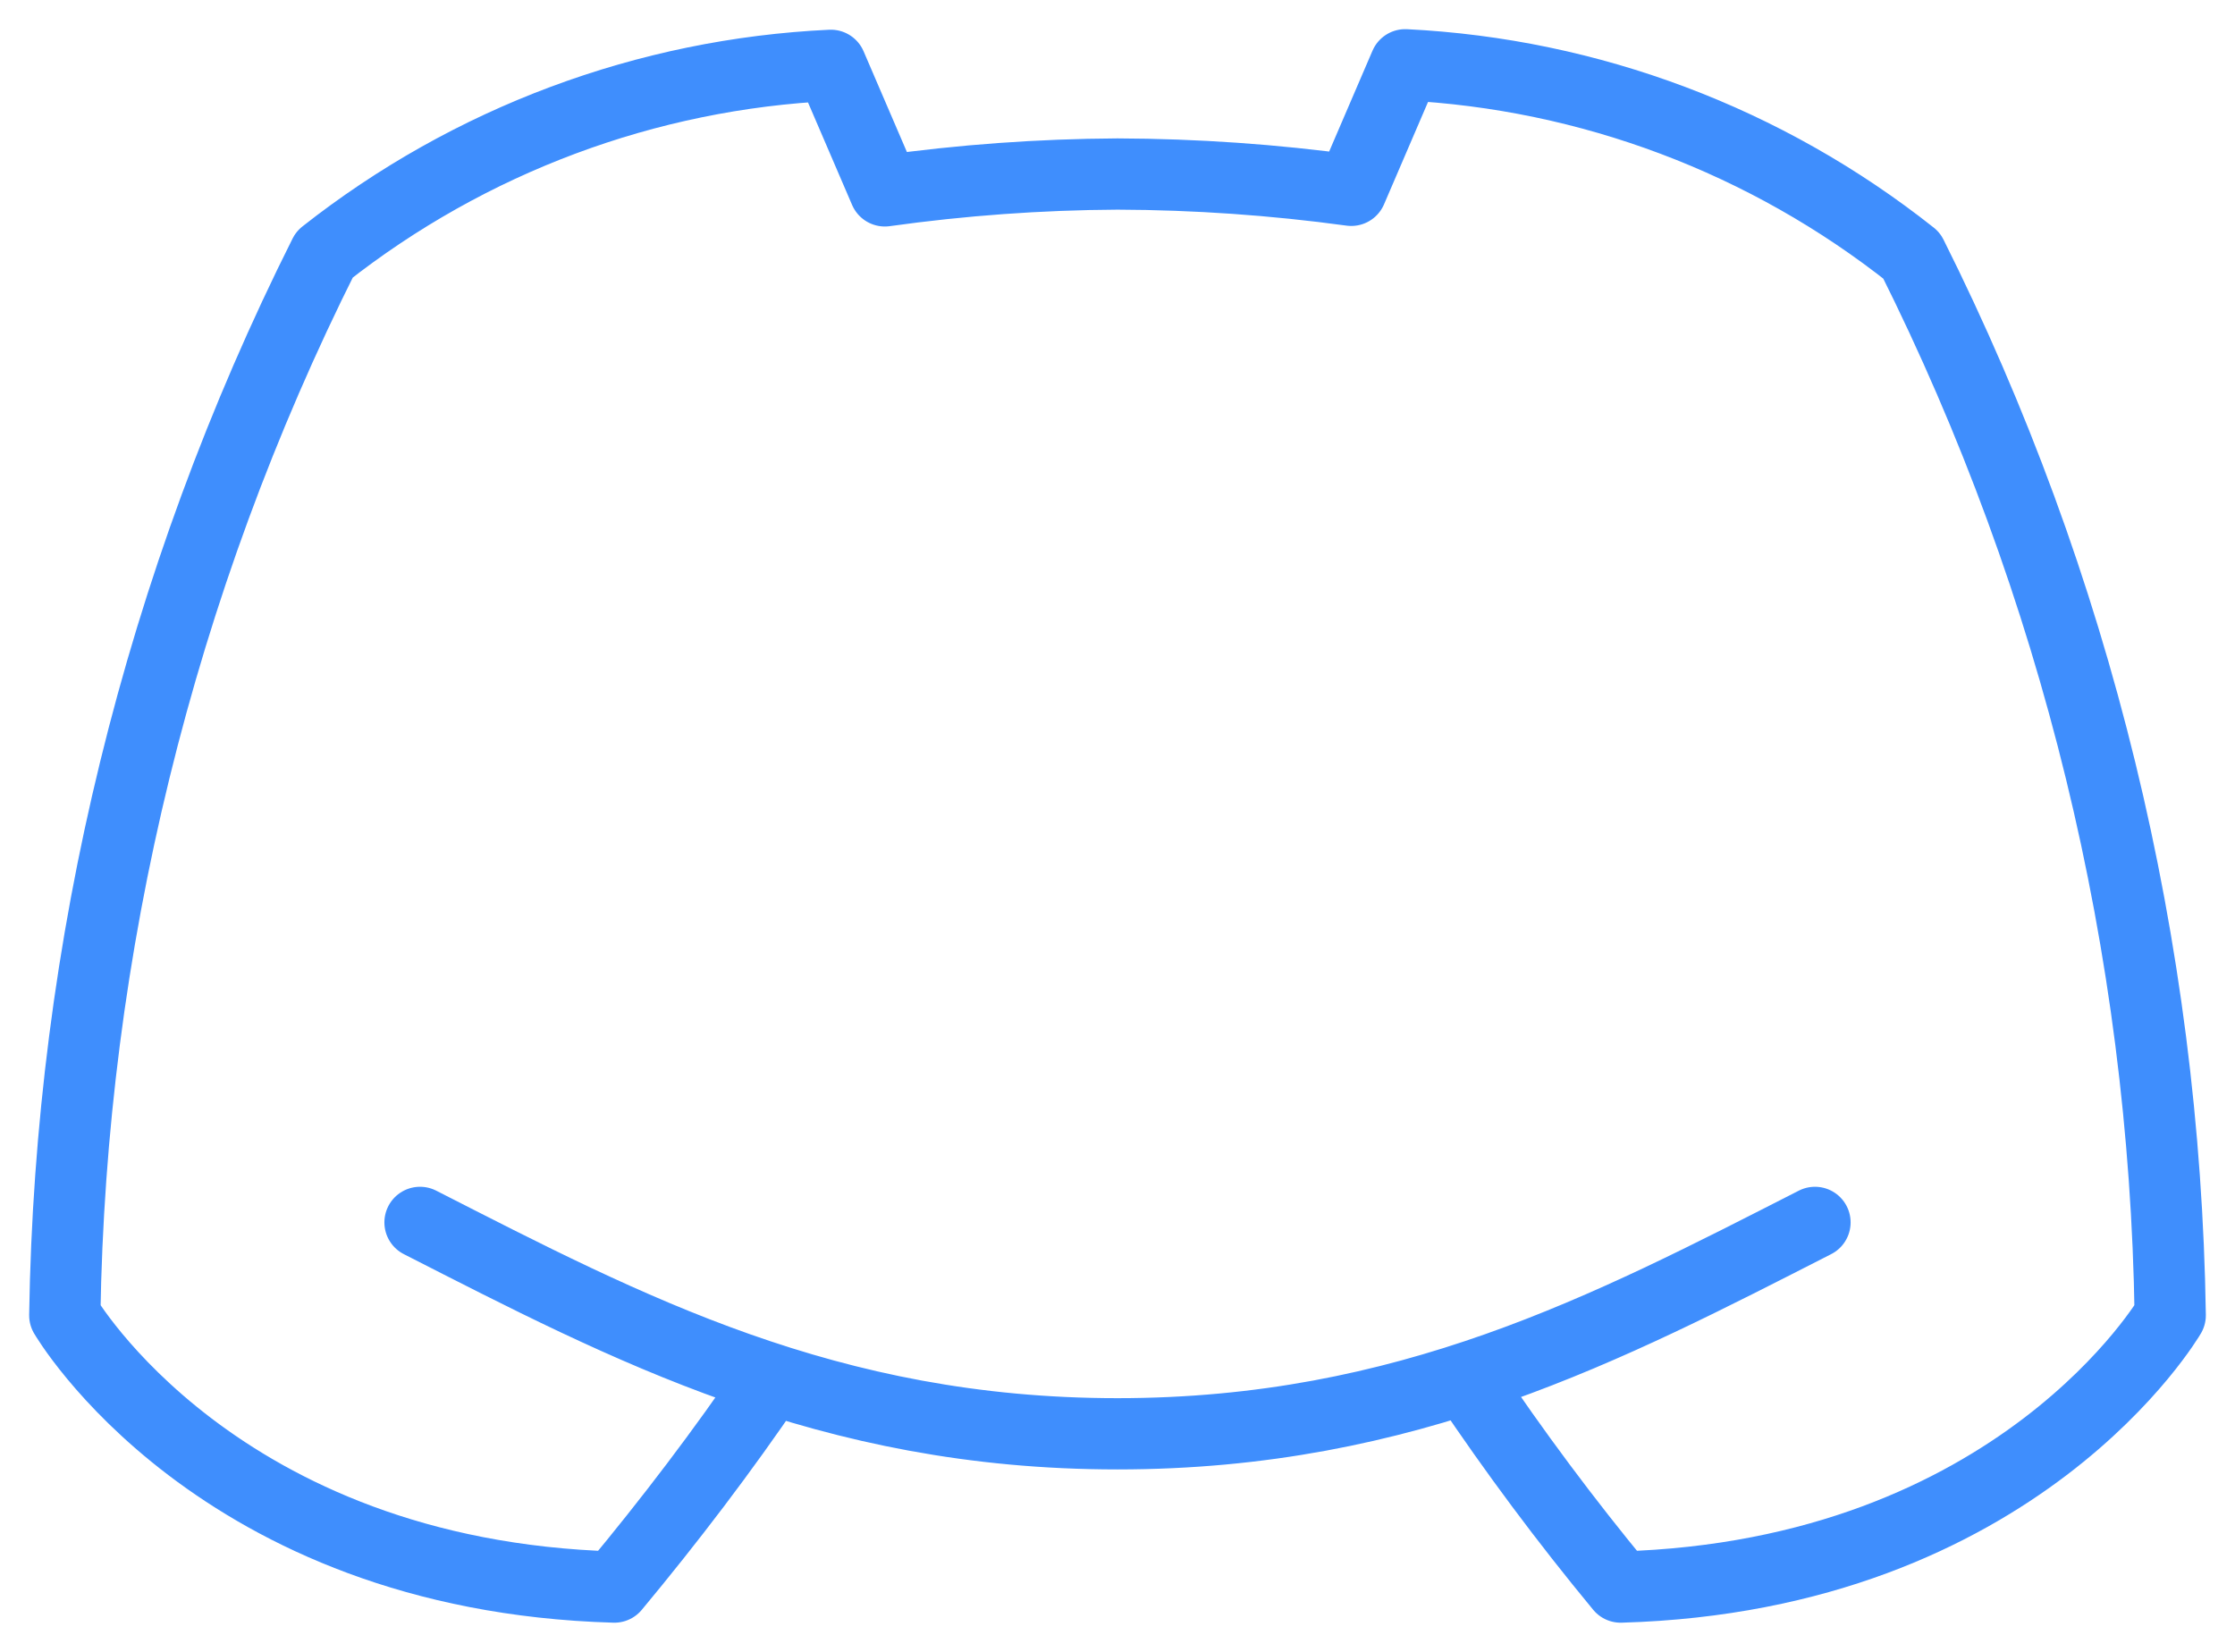
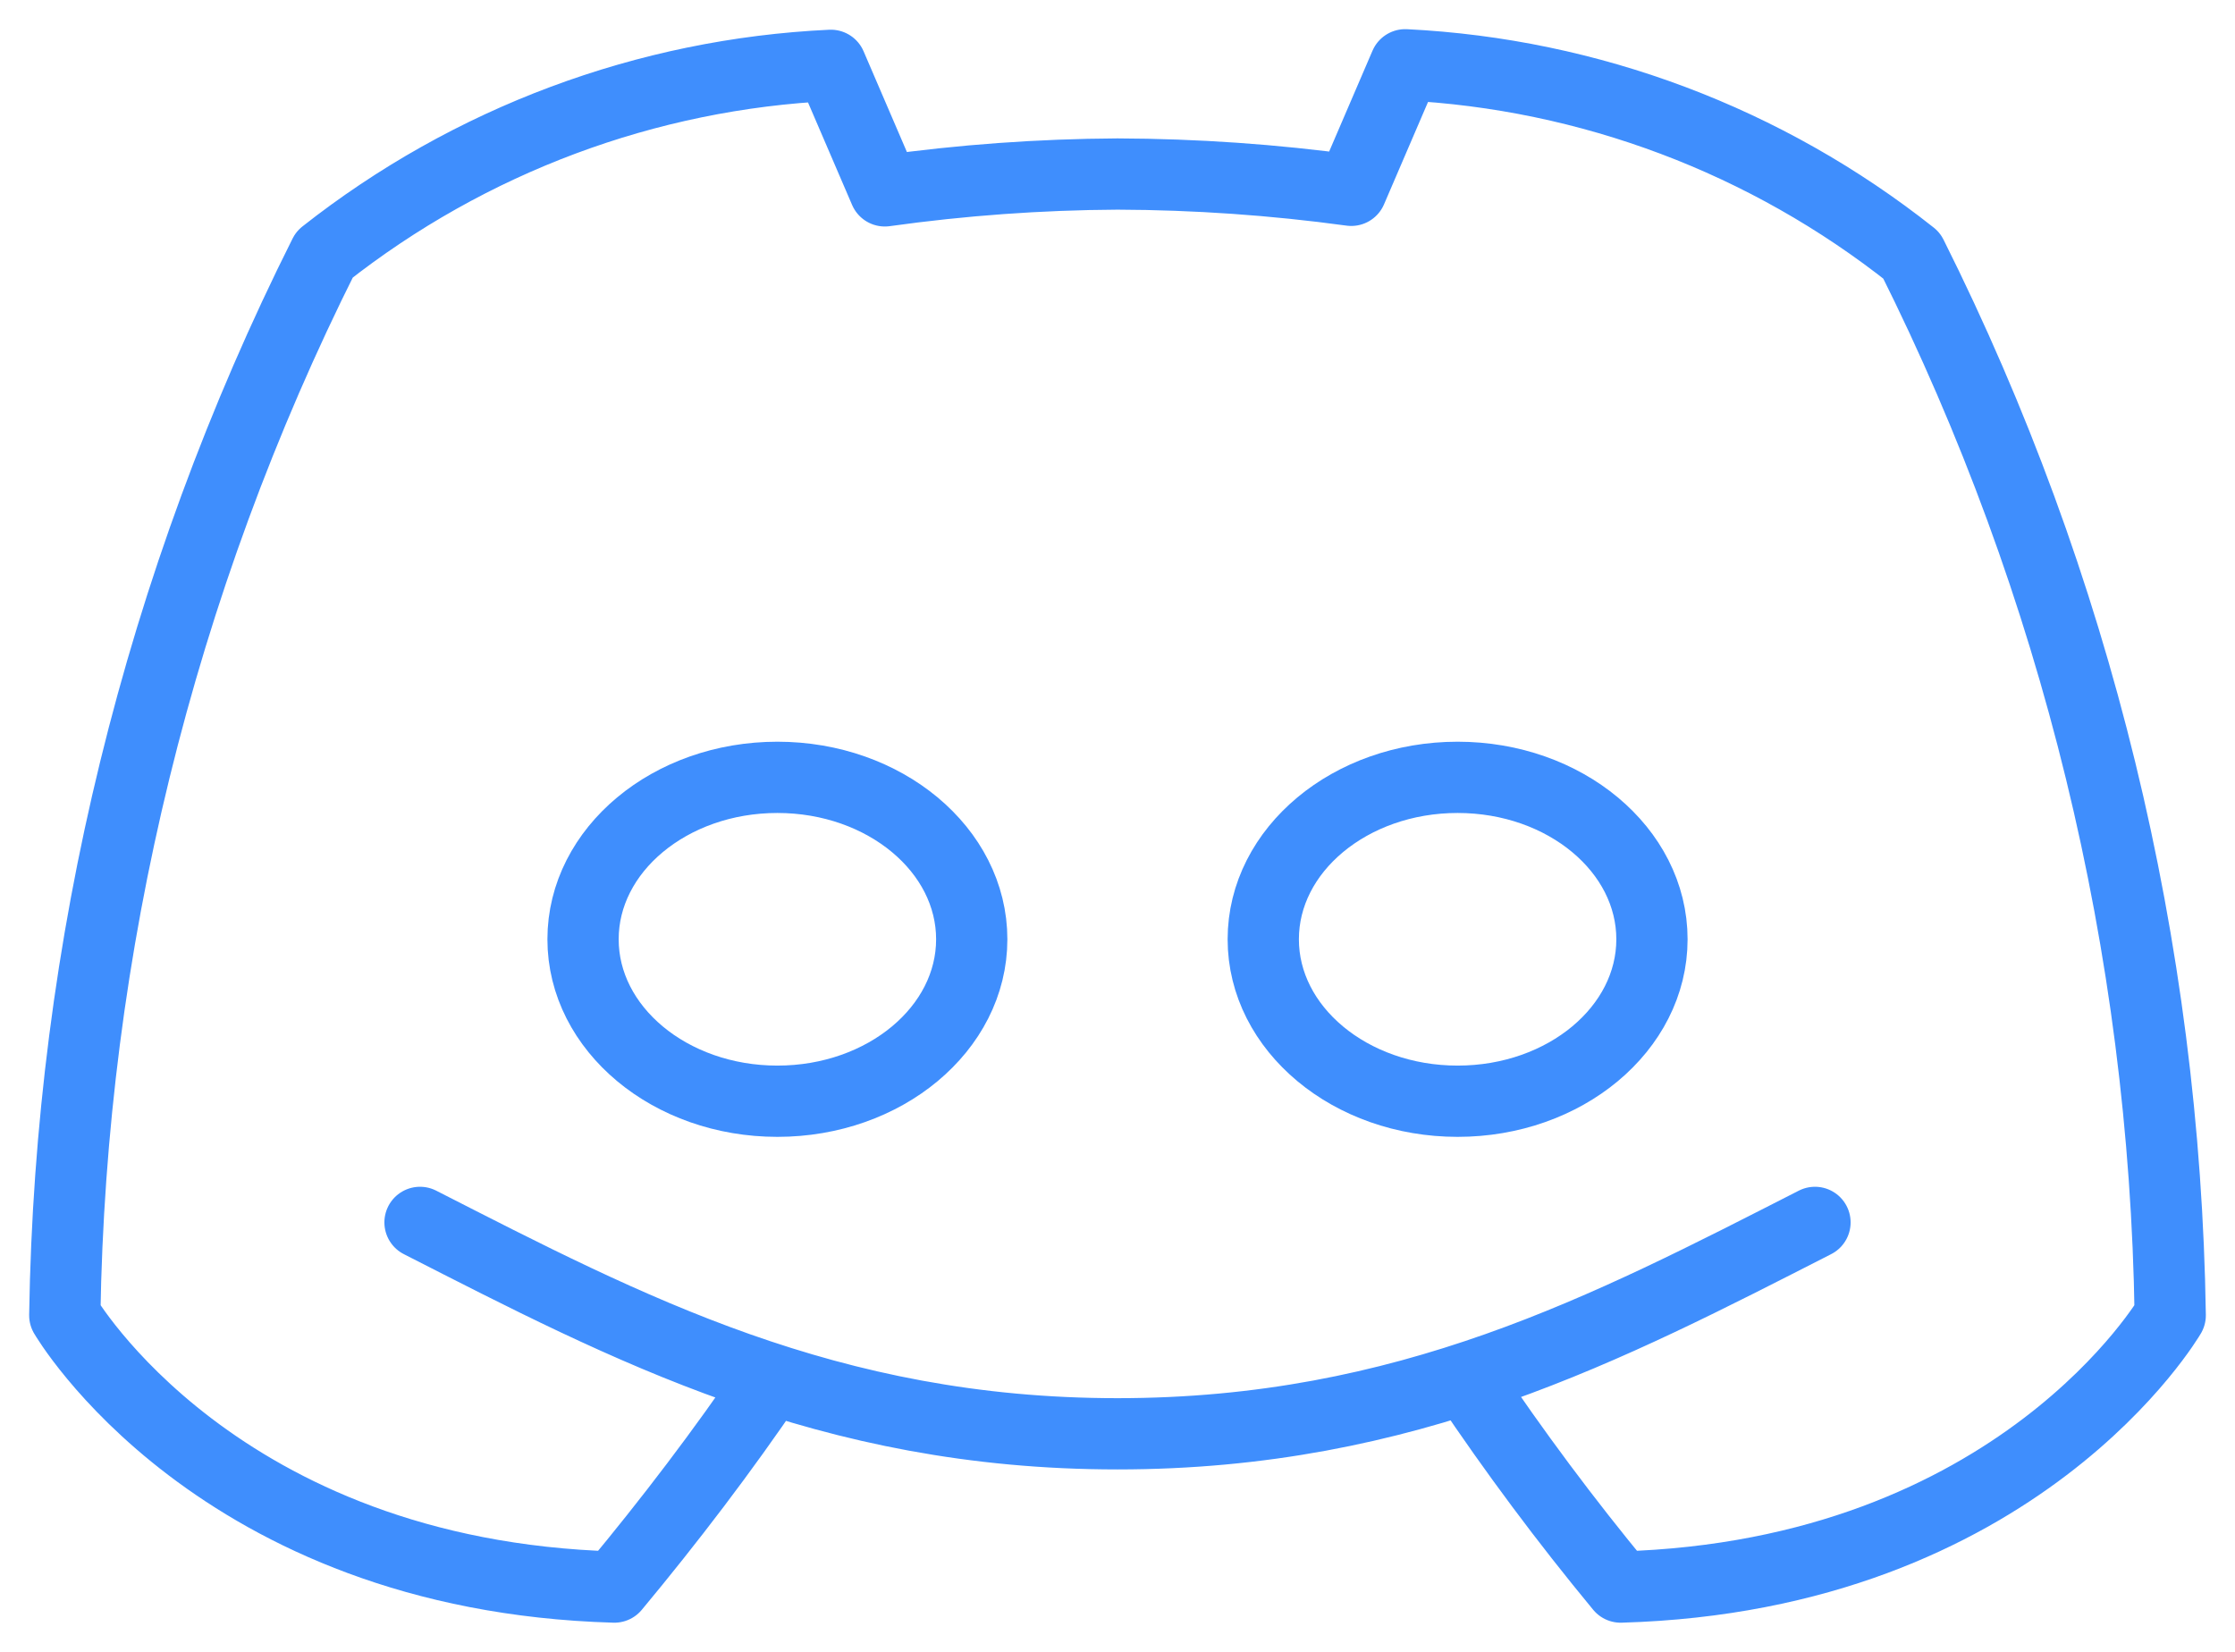
<svg xmlns="http://www.w3.org/2000/svg" width="69" height="51" viewBox="0 0 69 51" fill="none">
  <path d="M23.817 42.579C22.333 44.772 20.659 46.967 18.967 49C6.667 48.648 2 40.61 2 40.61C2.175 29.222 4.916 18.022 10.017 7.856C14.5 4.325 19.963 2.284 25.65 2.017L27.317 5.893C29.697 5.56 32.097 5.386 34.5 5.373C36.914 5.381 39.325 5.549 41.717 5.876L43.383 2C49.075 2.282 54.539 4.34 59.017 7.89C64.101 18.049 66.831 29.236 67 40.61C67 40.61 62.333 48.648 50.033 49C48.339 46.951 46.748 44.817 45.267 42.607M56.033 37.741C49.633 41.005 43.441 44.268 34.5 44.268C25.559 44.268 19.367 41.005 12.967 37.741" stroke="#3F8EFD" stroke-width="2.2" stroke-linecap="round" stroke-linejoin="round" />
+   <path d="M24 34C27.314 34 30 31.761 30 29C30 26.239 27.314 24 24 24C20.686 24 18 26.239 18 29C18 31.761 20.686 34 24 34Z" stroke="#3F8EFD" stroke-width="2.2" stroke-linecap="round" stroke-linejoin="round" />
+   <path d="M45 34C48.314 34 51 31.761 51 29C51 26.239 48.314 24 45 24C41.686 24 39 26.239 39 29C39 31.761 41.686 34 45 34Z" stroke="#3F8EFD" stroke-width="2.2" stroke-linecap="round" stroke-linejoin="round" />
</svg>
